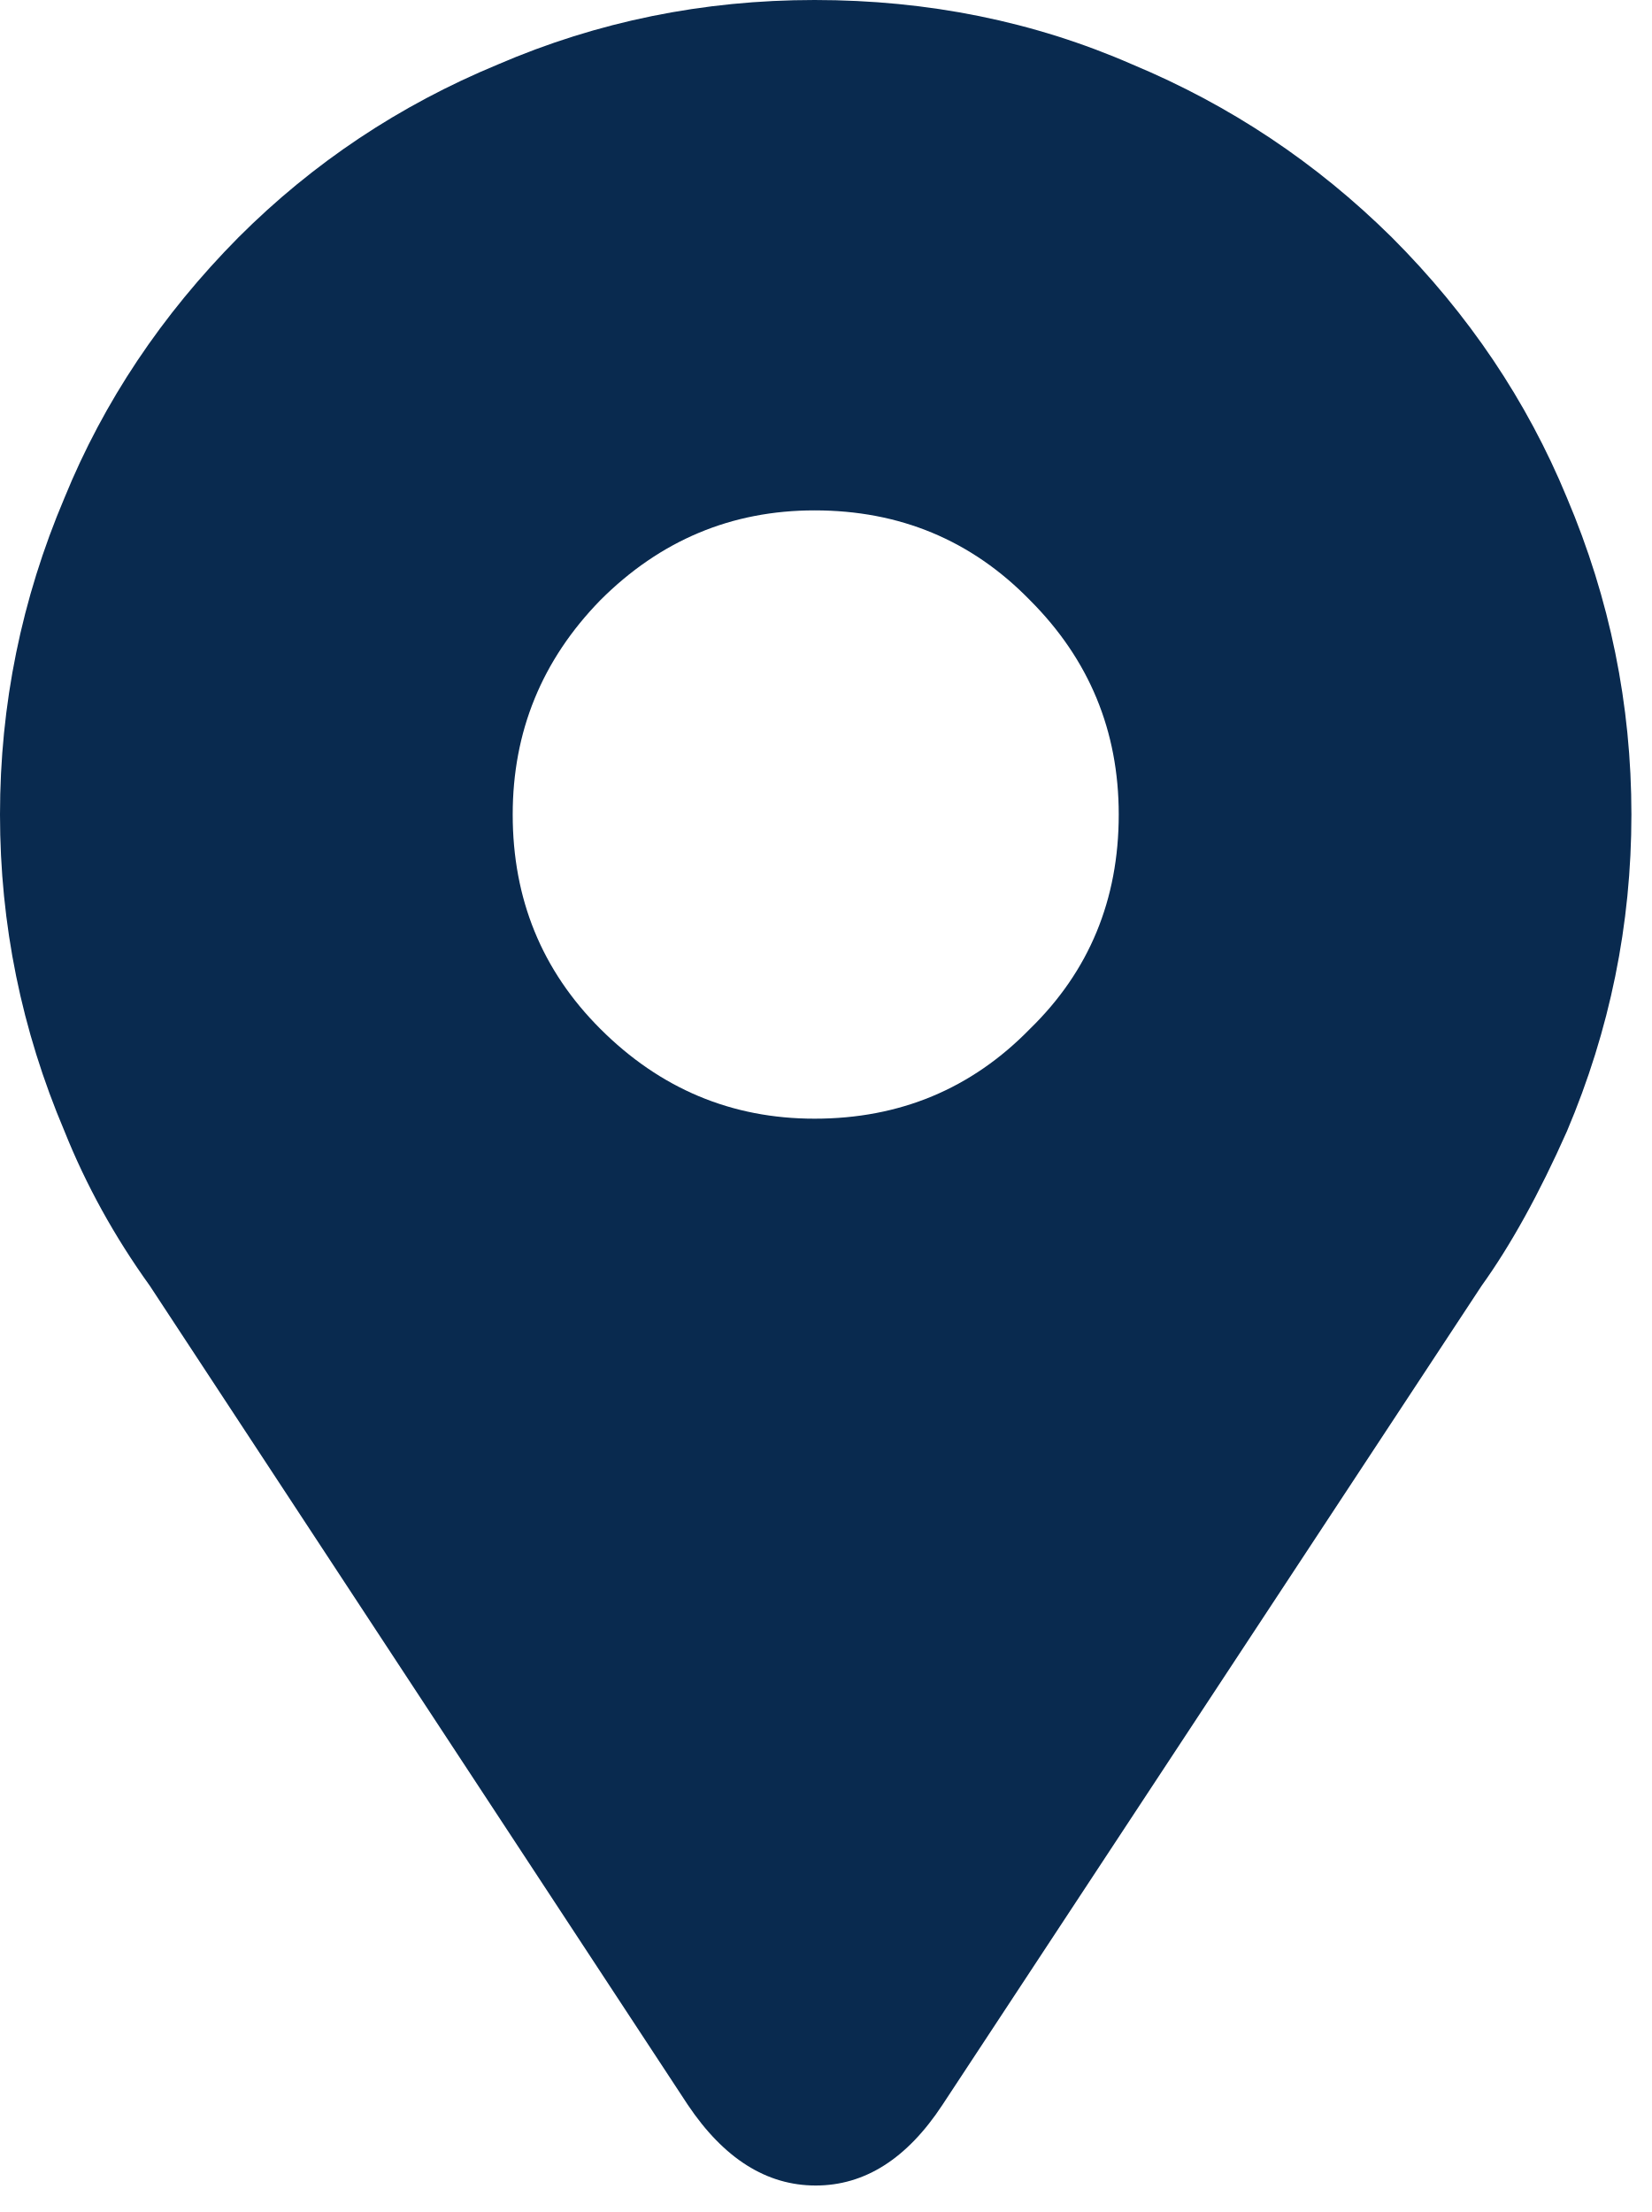
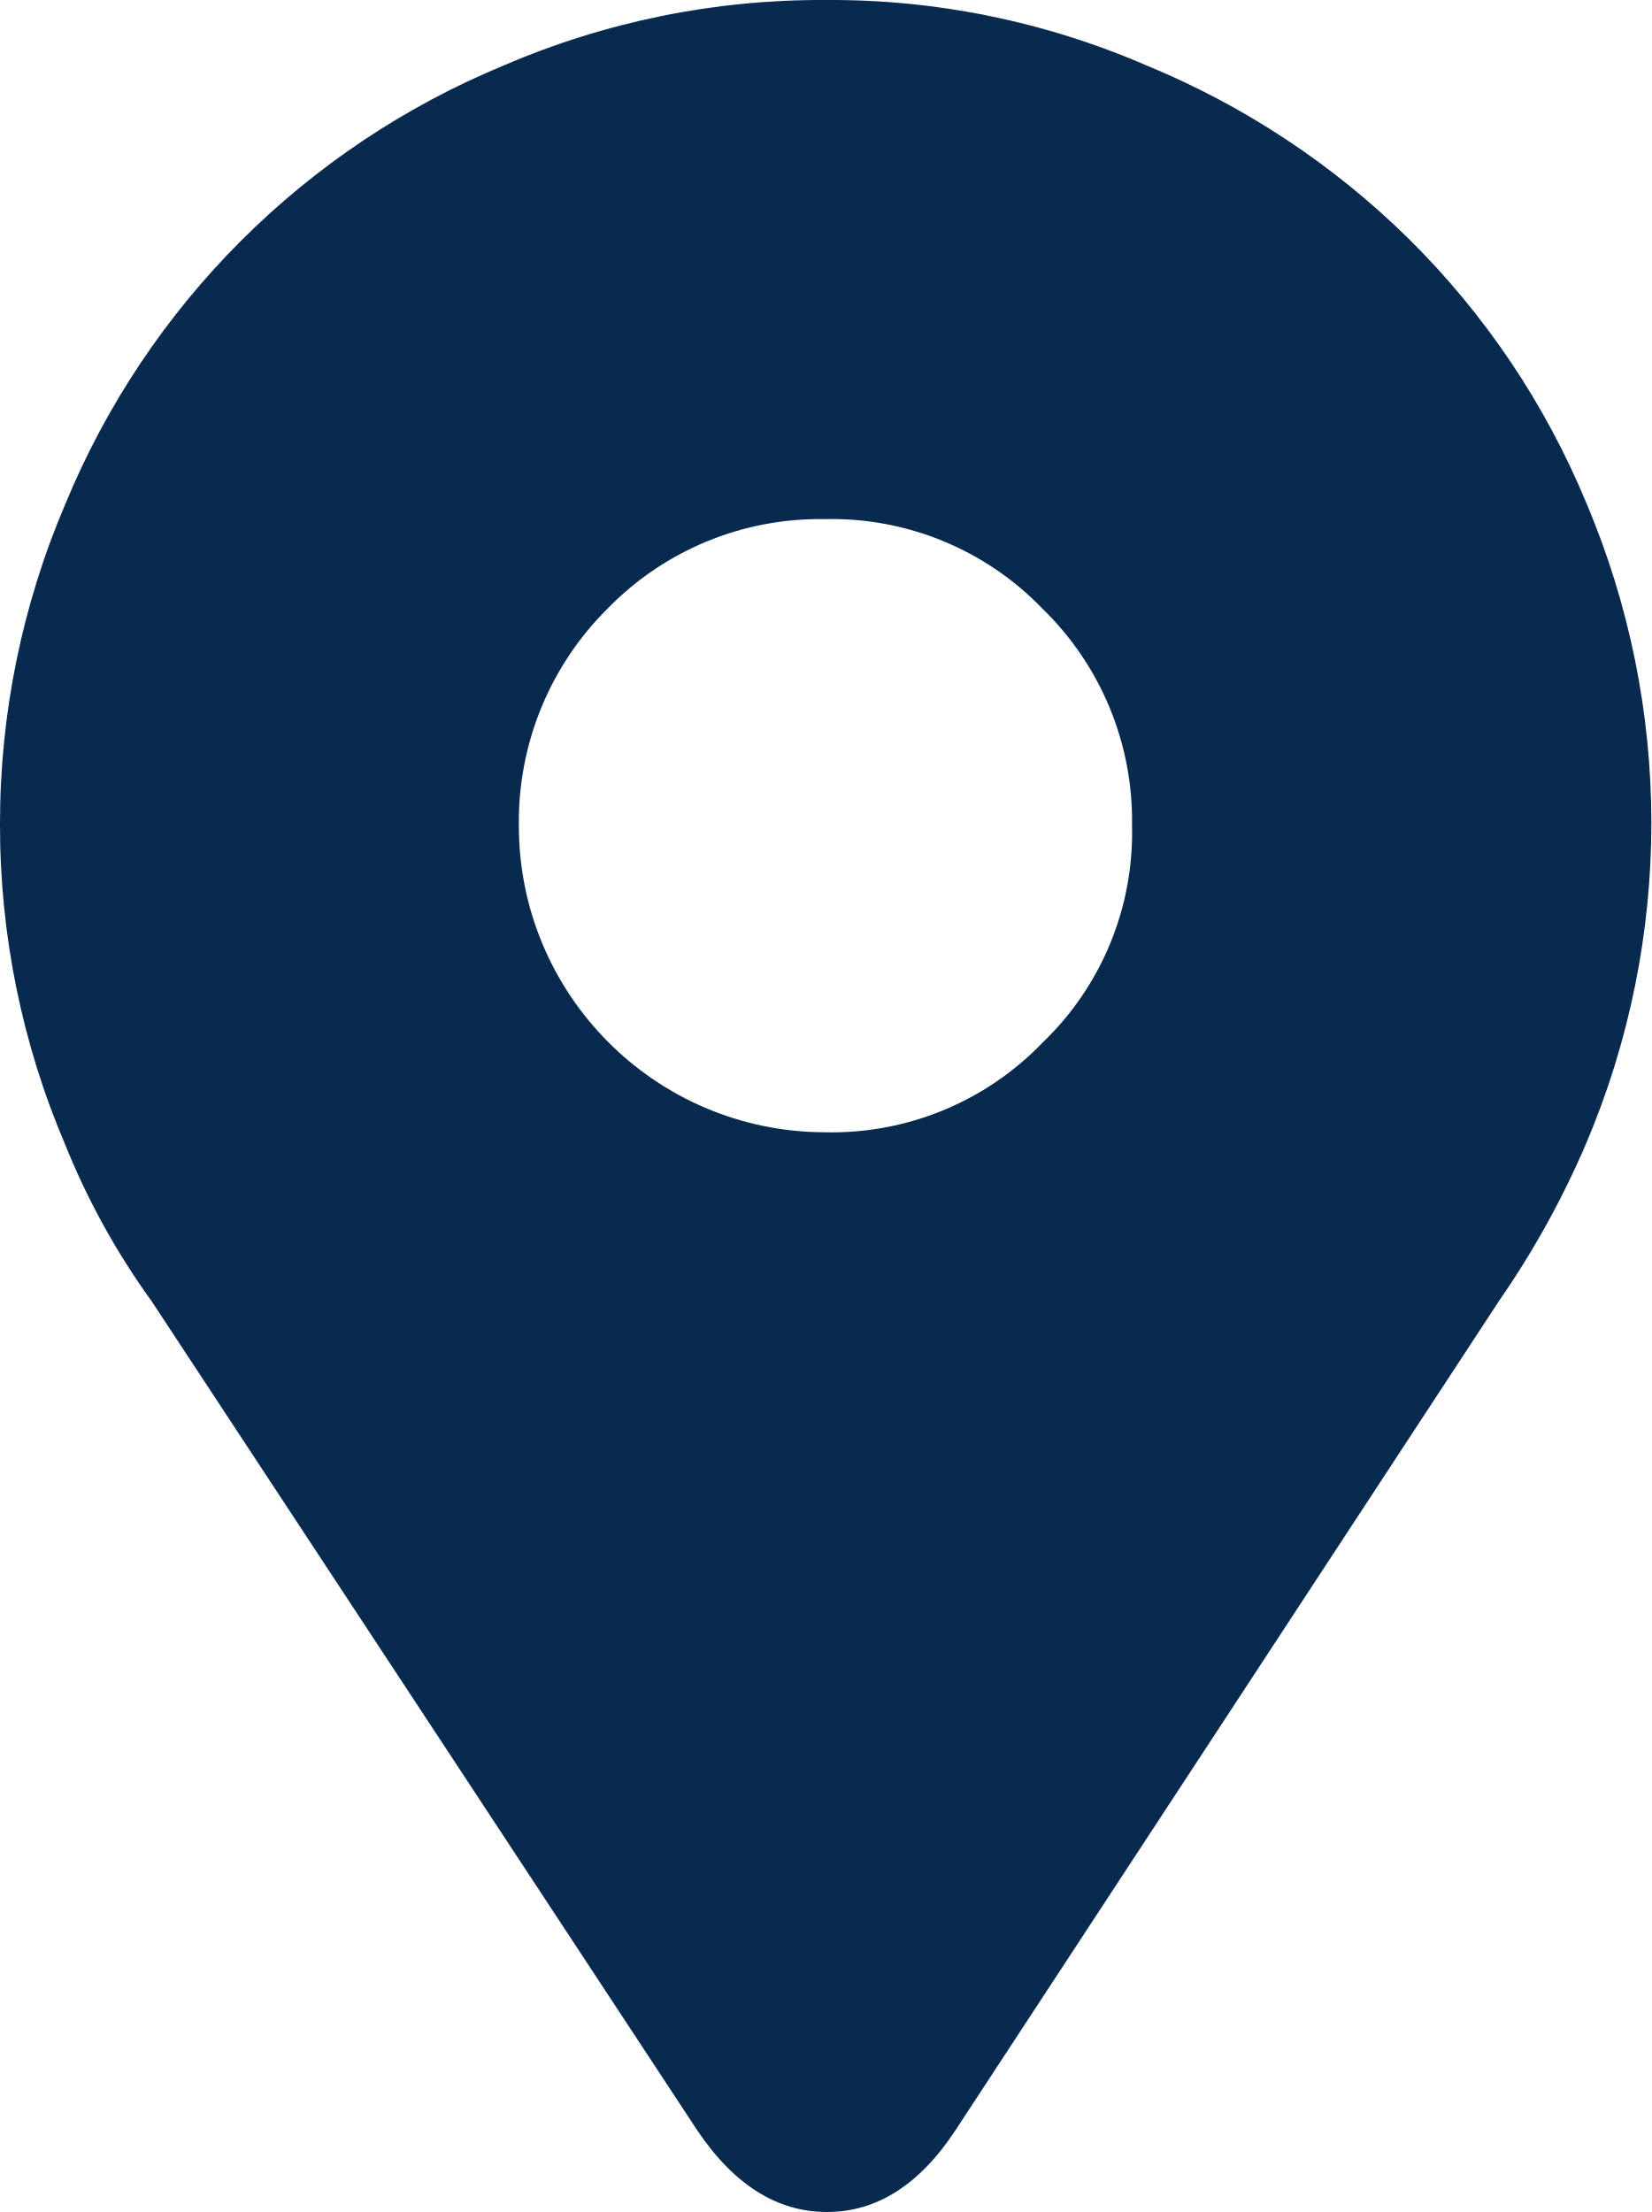
- <svg xmlns="http://www.w3.org/2000/svg" width="56px" height="75px" viewBox="0 0 56 75" version="1.1">
-   <defs />
-   <g id="Desktop" stroke="none" stroke-width="1" fill="none" fill-rule="evenodd">
-     <g id="Contact" transform="translate(-774, -4085)" fill="#092A4F">
-       <path d="M774,4112.617 C774,4108.893 774.729,4105.313 776.188,4101.875 C777.516,4098.62 779.482,4095.677 782.086,4093.047 C784.612,4090.521 787.542,4088.568 790.875,4087.188 C794.26,4085.729 797.841,4085 801.617,4085 C805.471,4085 809.065,4085.729 812.398,4087.188 C815.706,4088.568 818.635,4090.521 821.188,4093.047 C823.792,4095.651 825.771,4098.594 827.125,4101.875 C828.583,4105.313 829.312,4108.893 829.312,4112.617 C829.312,4116.341 828.583,4119.922 827.125,4123.359 C826.188,4125.469 825.224,4127.214 824.234,4128.594 L805.953,4156.367 C804.755,4158.19 803.323,4159.102 801.656,4159.102 C799.99,4159.102 798.544,4158.19 797.32,4156.367 L779.078,4128.594 C777.88,4126.927 776.917,4125.182 776.188,4123.359 C774.729,4119.922 774,4116.341 774,4112.617 Z M791.383,4112.617 C791.383,4115.482 792.372,4117.904 794.352,4119.883 C796.383,4121.914 798.805,4122.93 801.617,4122.93 C804.508,4122.93 806.943,4121.914 808.922,4119.883 C810.927,4117.93 811.93,4115.508 811.93,4112.617 C811.93,4109.779 810.927,4107.357 808.922,4105.352 C806.943,4103.32 804.508,4102.305 801.617,4102.305 C798.805,4102.305 796.383,4103.32 794.352,4105.352 C792.372,4107.383 791.383,4109.805 791.383,4112.617 Z" id="Page-1" />
-     </g>
-   </g>
+ <svg xmlns="http://www.w3.org/2000/svg" width="55.31" height="74.1" viewBox="0 0 55.31 74.1">
+   <defs>
+     <style>
+       .a {
+         fill: #092a4f;
+       }
+     </style>
+   </defs>
+   <path class="a" d="M0,27.62A27.23,27.23,0,0,1,2.19,16.88,27.07,27.07,0,0,1,16.88,2.19,26.87,26.87,0,0,1,27.62,0,26.6,26.6,0,0,1,38.4,2.19,27.36,27.36,0,0,1,47.19,8a26.93,26.93,0,0,1,5.94,8.83,27.47,27.47,0,0,1,0,21.48,29.84,29.84,0,0,1-2.89,5.23L32,71.37q-1.8,2.73-4.3,2.73t-4.34-2.73L5.08,43.59a24.62,24.62,0,0,1-2.89-5.23A27.23,27.23,0,0,1,0,27.62Zm17.38,0A10.27,10.27,0,0,0,27.62,37.93a9.8,9.8,0,0,0,7.3-3,9.74,9.74,0,0,0,3-7.27,9.9,9.9,0,0,0-3-7.27,9.8,9.8,0,0,0-7.3-3,9.92,9.92,0,0,0-7.27,3A10.05,10.05,0,0,0,17.38,27.62Z" />
</svg>
